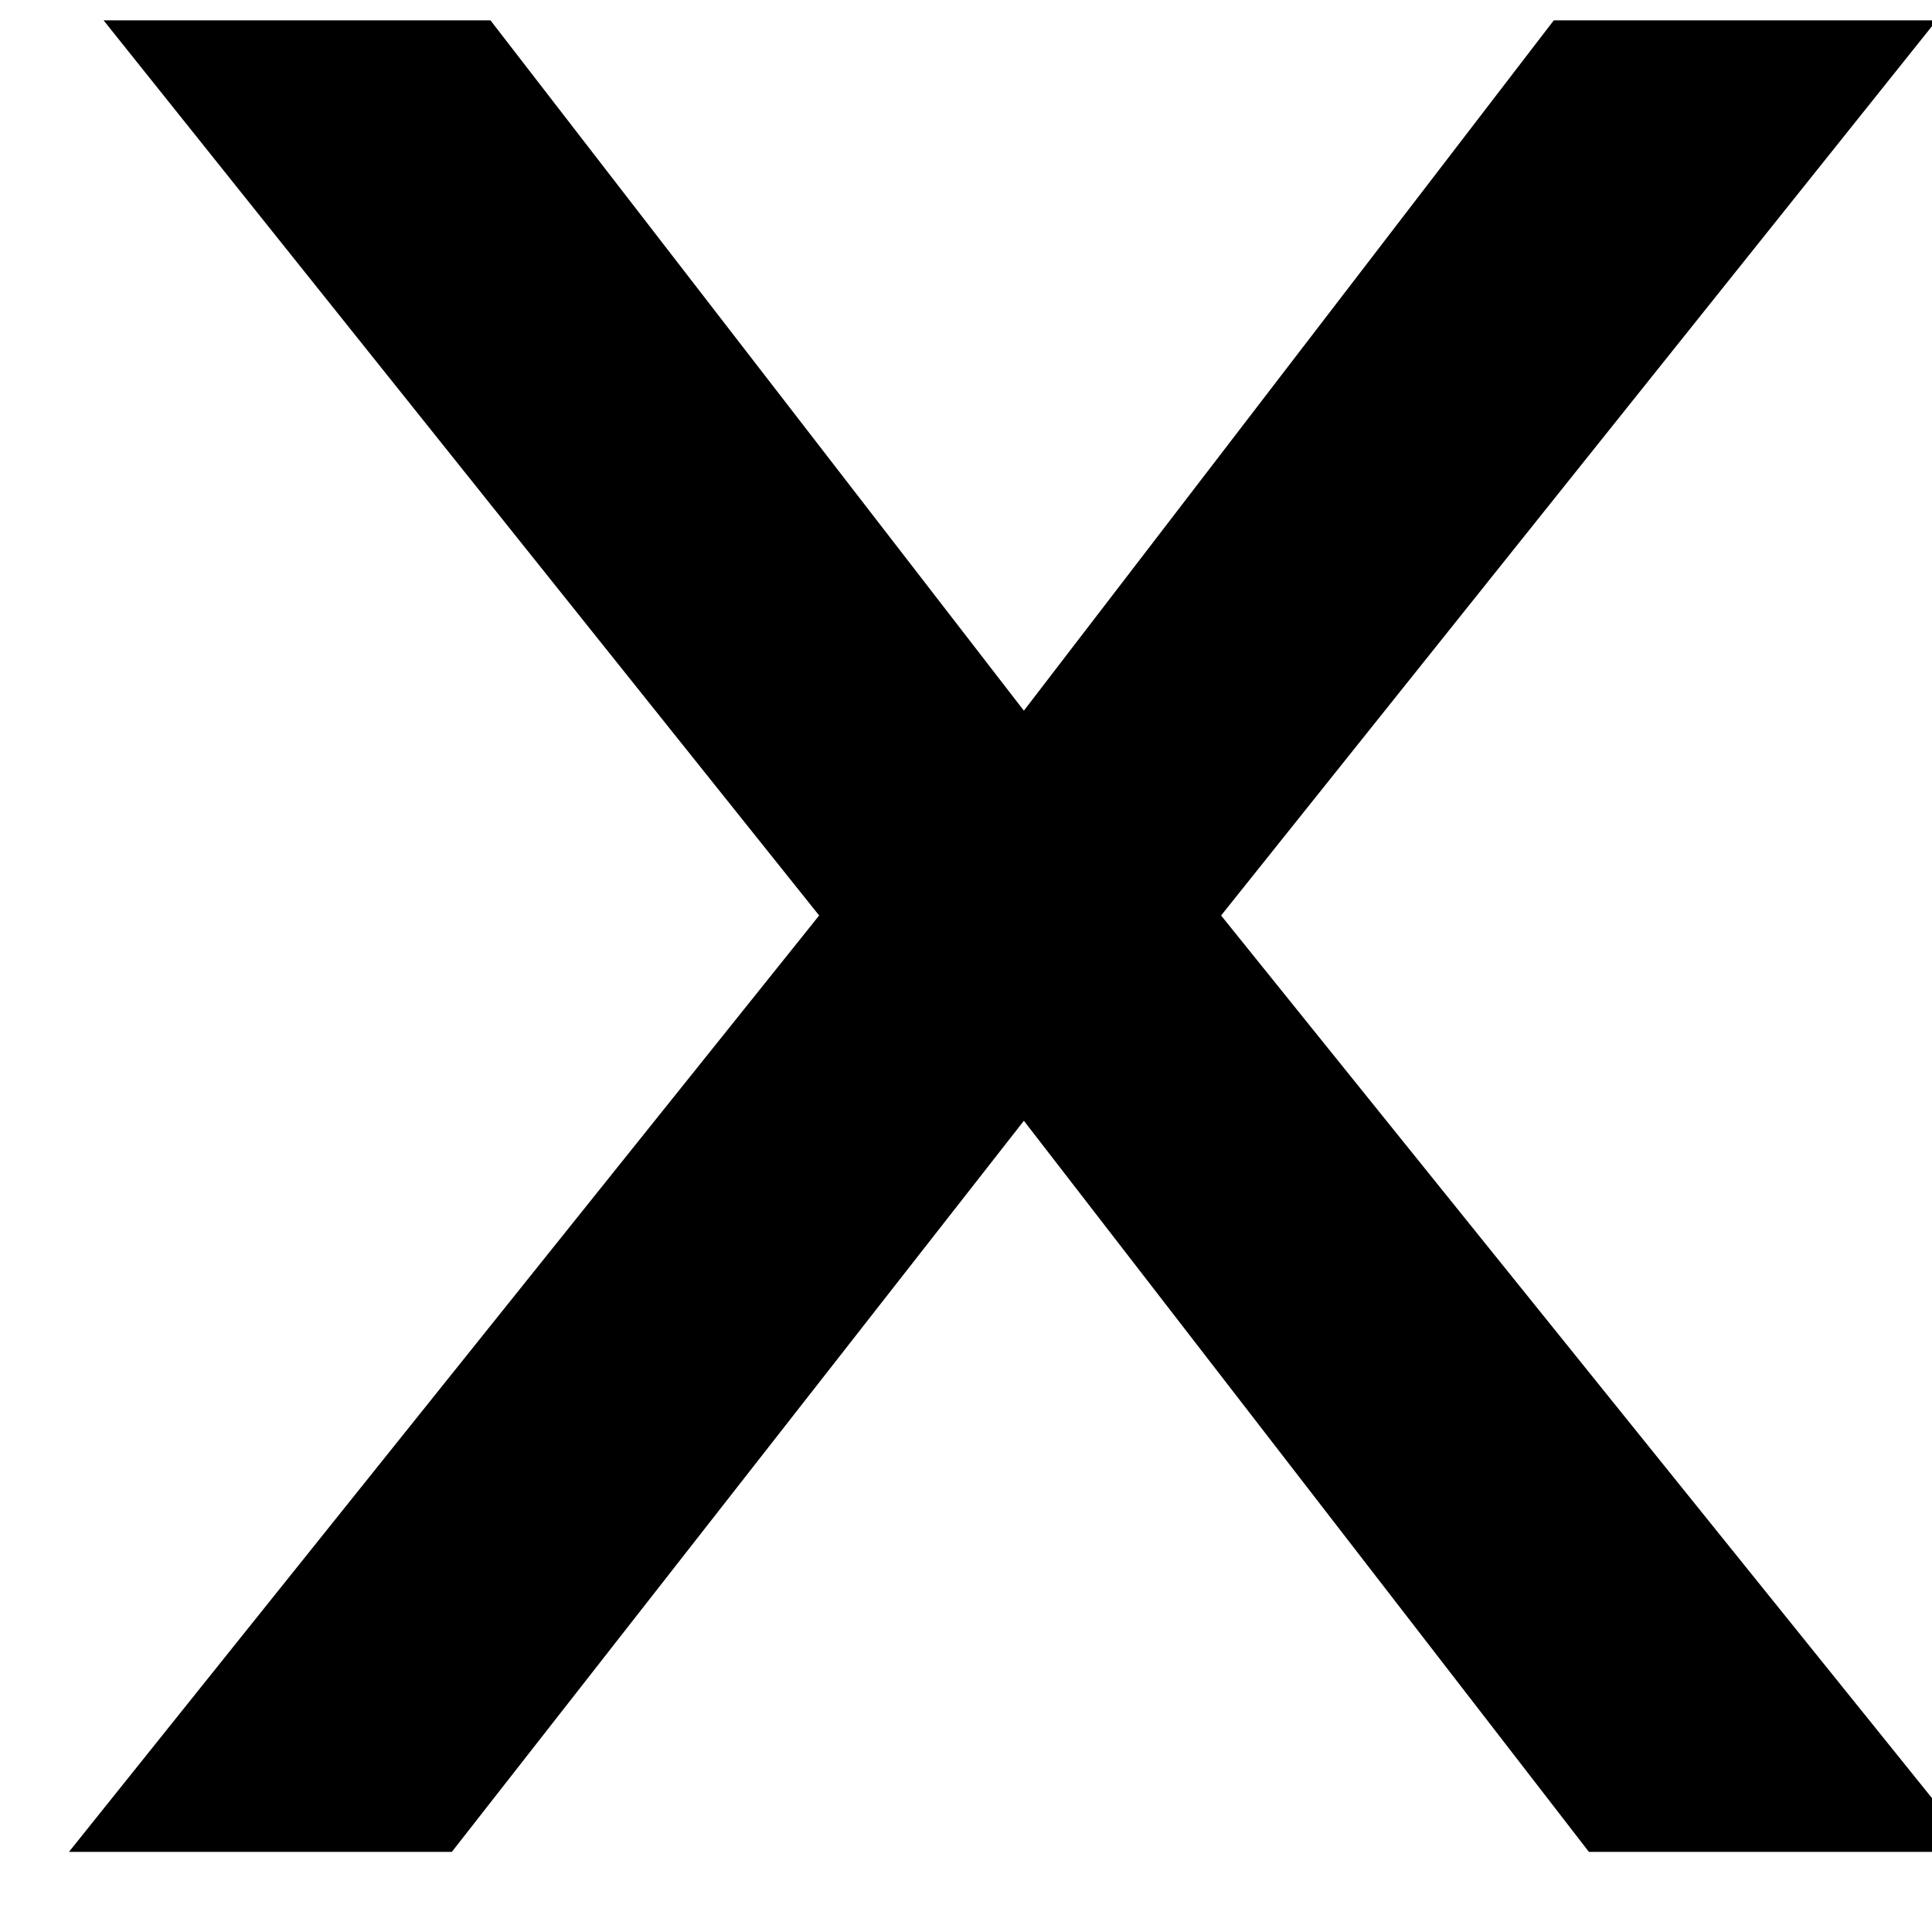
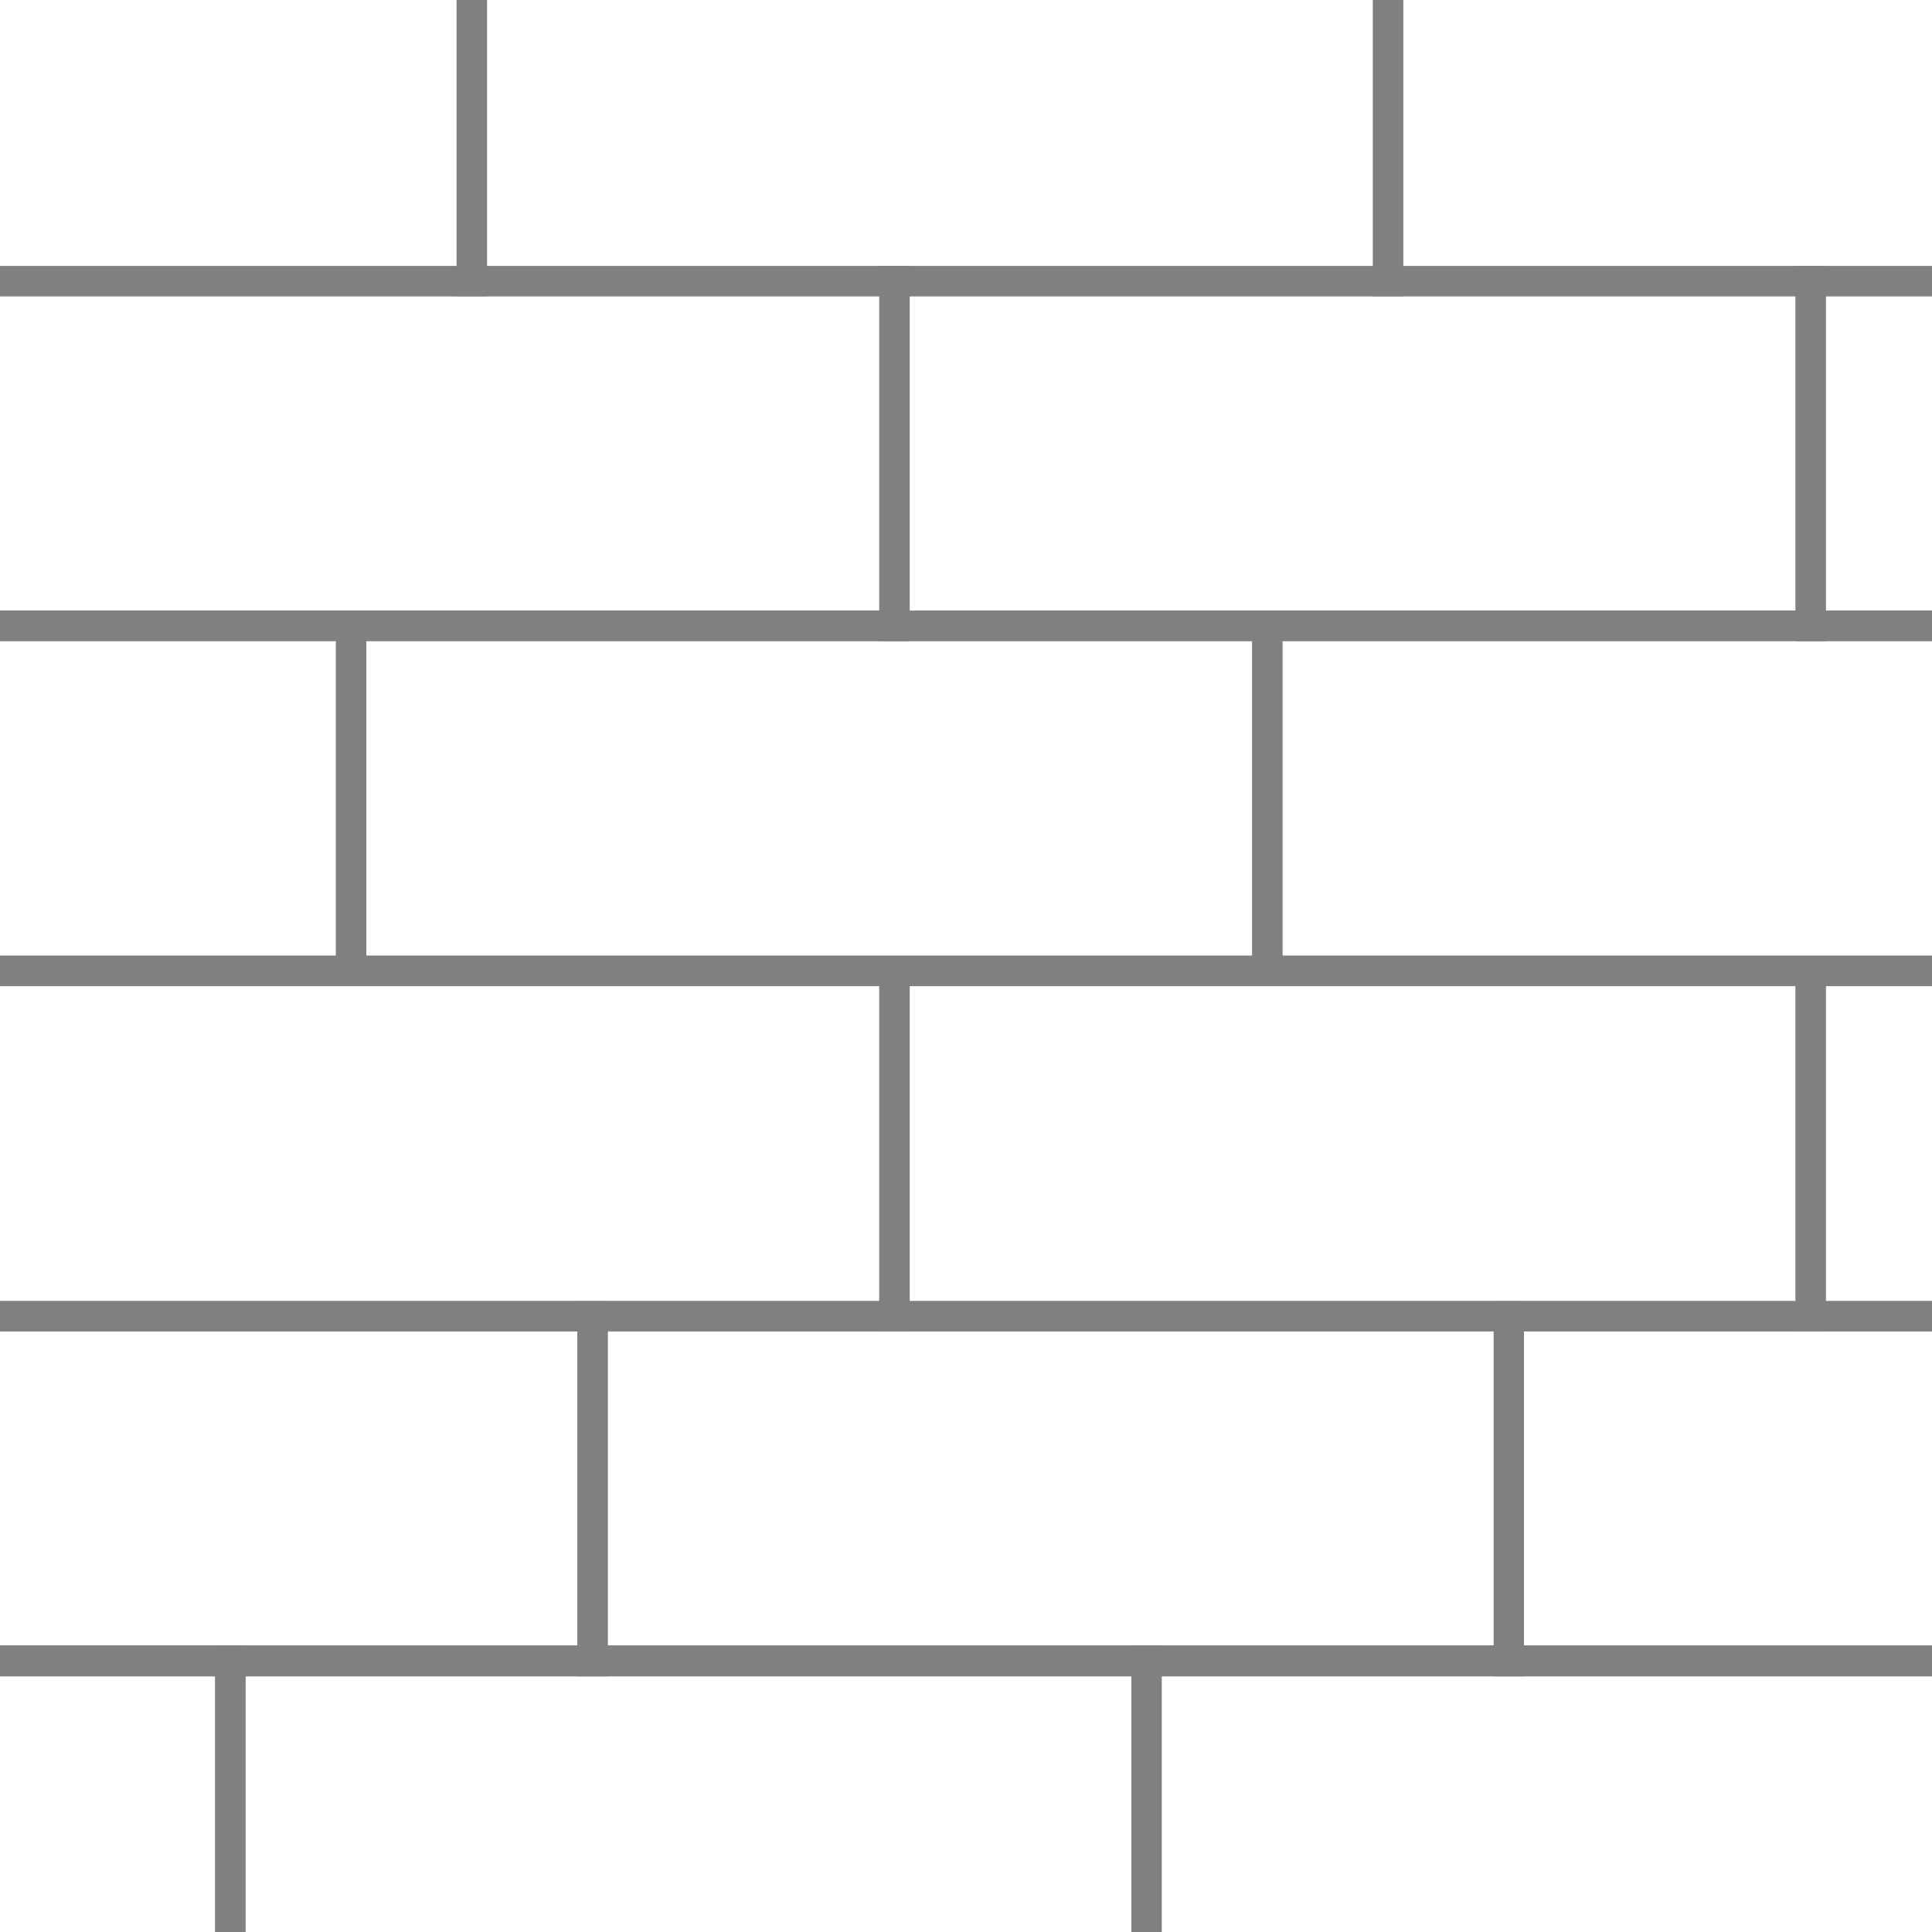
<svg xmlns="http://www.w3.org/2000/svg" width="64" height="64" id="svg3902" version="1.1">
-   <defs id="defs3904" />
+   <defs id="defs3904">
+     <clipPath clipPathUnits="userSpaceOnUse" id="clipPath3879">
+       <rect style="opacity:0.5;fill:#b3b3b3;fill-opacity:1;stroke:none" id="rect3881" width="64" height="64" x="195.319" y="318.278" />
+     </clipPath>
+     <clipPath clipPathUnits="userSpaceOnUse" id="clipPath3883">
+       <rect style="opacity:0.5;fill:#b3b3b3;fill-opacity:1;stroke:none" id="rect3885" width="64" height="64" x="195.319" y="318.278" />
+     </clipPath>
+     <clipPath clipPathUnits="userSpaceOnUse" id="clipPath3887">
+       <rect style="opacity:0.5;fill:#b3b3b3;fill-opacity:1;stroke:none" id="rect3889" width="64" height="64" x="195.319" y="318.278" />
+     </clipPath>
+     <clipPath clipPathUnits="userSpaceOnUse" id="clipPath3891">
+       <rect style="opacity:0.5;fill:#b3b3b3;fill-opacity:1;stroke:none" id="rect3893" width="64" height="64" x="195.319" y="318.278" />
+     </clipPath>
+     <clipPath clipPathUnits="userSpaceOnUse" id="clipPath3895">
+       <rect style="opacity:0.5;fill:#b3b3b3;fill-opacity:1;stroke:none" id="rect3897" width="64" height="64" x="195.319" y="318.278" />
+     </clipPath>
+     <clipPath clipPathUnits="userSpaceOnUse" id="clipPath3899">
+       <rect style="opacity:0.5;fill:#b3b3b3;fill-opacity:1;stroke:none" id="rect3901" width="64" height="64" x="195.319" y="318.278" />
+     </clipPath>
+     <clipPath clipPathUnits="userSpaceOnUse" id="clipPath3903">
+       <rect style="opacity:0.5;fill:#b3b3b3;fill-opacity:1;stroke:none" id="rect3905" width="64" height="64" x="195.319" y="318.278" />
+     </clipPath>
+     <clipPath clipPathUnits="userSpaceOnUse" id="clipPath3907">
+       <rect style="opacity:0.5;fill:#b3b3b3;fill-opacity:1;stroke:none" id="rect3909" width="64" height="64" x="195.319" y="318.278" />
+     </clipPath>
+     <clipPath clipPathUnits="userSpaceOnUse" id="clipPath3911">
+       <rect style="opacity:0.5;fill:#b3b3b3;fill-opacity:1;stroke:none" id="rect3913" width="64" height="64" x="195.319" y="318.278" />
+     </clipPath>
+     <clipPath clipPathUnits="userSpaceOnUse" id="clipPath3915">
+       <rect style="opacity:0.5;fill:#b3b3b3;fill-opacity:1;stroke:none" id="rect3917" width="64" height="64" x="195.319" y="318.278" />
+     </clipPath>
+     <clipPath clipPathUnits="userSpaceOnUse" id="clipPath3919">
+       <rect style="opacity:0.5;fill:#b3b3b3;fill-opacity:1;stroke:none" id="rect3921" width="64" height="64" x="195.319" y="318.278" />
+     </clipPath>
+     <clipPath clipPathUnits="userSpaceOnUse" id="clipPath3923">
+       <rect style="opacity:0.5;fill:#b3b3b3;fill-opacity:1;stroke:none" id="rect3925" width="64" height="64" x="195.319" y="318.278" />
+     </clipPath>
+     <clipPath clipPathUnits="userSpaceOnUse" id="clipPath3927">
+       <rect style="opacity:0.5;fill:#b3b3b3;fill-opacity:1;stroke:none" id="rect3929" width="64" height="64" x="195.319" y="318.278" />
+     </clipPath>
+     <clipPath clipPathUnits="userSpaceOnUse" id="clipPath3931">
+       <rect style="opacity:0.5;fill:#b3b3b3;fill-opacity:1;stroke:none" id="rect3933" width="64" height="64" x="195.319" y="318.278" />
+     </clipPath>
+     <clipPath clipPathUnits="userSpaceOnUse" id="clipPath3935">
+       <rect style="opacity:0.5;fill:#b3b3b3;fill-opacity:1;stroke:none" id="rect3937" width="64" height="64" x="195.319" y="318.278" />
+     </clipPath>
+     <clipPath clipPathUnits="userSpaceOnUse" id="clipPath3939">
+       <rect style="opacity:0.5;fill:#b3b3b3;fill-opacity:1;stroke:none" id="rect3941" width="64" height="64" x="195.319" y="318.278" />
+     </clipPath>
+     <clipPath clipPathUnits="userSpaceOnUse" id="clipPath3943">
+       <rect style="opacity:0.5;fill:#b3b3b3;fill-opacity:1;stroke:none" id="rect3945" width="64" height="64" x="195.319" y="318.278" />
+     </clipPath>
+     <clipPath clipPathUnits="userSpaceOnUse" id="clipPath3947">
+       <rect style="opacity:0.5;fill:#b3b3b3;fill-opacity:1;stroke:none" id="rect3949" width="64" height="64" x="195.319" y="318.278" />
+     </clipPath>
+   </defs>
  <g id="layer1" transform="translate(-288,-308.9336)">
-     <rect style="opacity:0;fill:#f4d7d7;fill-opacity:1;stroke:none" id="rect3765" width="64" height="64" x="288" y="308.934" />
-     <text id="text3761-1" y="393.927" x="270.687" style="font-size:120.418px;font-style:normal;font-weight:normal;line-height:125%;letter-spacing:0px;word-spacing:0px;fill:#000000;fill-opacity:1;stroke:none;font-family:Sans" xml:space="preserve" transform="scale(1.06386,0.9399733)">
-       <tspan y="393.927" x="270.687" id="tspan3763-7">x</tspan>
-     </text>
+     <rect style="fill:none;stroke:#808080;stroke-opacity:1" id="rect3001" width="30.357" height="11.429" x="180.597" y="316.163" clip-path="url(#clipPath3947)" transform="translate(92.68149,-9.343937)" />
+     <rect y="316.163" x="210.943" height="11.429" width="30.357" id="rect3773" style="fill:none;stroke:#808080;stroke-opacity:1" clip-path="url(#clipPath3943)" transform="translate(92.68149,-9.343937)" />
+     <rect style="fill:none;stroke:#808080;stroke-opacity:1" id="rect3775" width="30.357" height="11.429" x="241.3" y="316.163" clip-path="url(#clipPath3939)" transform="translate(92.68149,-9.343937)" />
+     <rect y="327.59" x="194.597" height="11.429" width="30.357" id="rect3777" style="fill:none;stroke:#808080;stroke-opacity:1" clip-path="url(#clipPath3935)" transform="translate(92.68149,-9.343937)" />
+     <rect style="fill:none;stroke:#808080;stroke-opacity:1" id="rect3779" width="30.357" height="11.429" x="224.943" y="327.59" clip-path="url(#clipPath3931)" transform="translate(92.68149,-9.343937)" />
+     <rect y="327.59" x="255.3" height="11.429" width="30.357" id="rect3781" style="fill:none;stroke:#808080;stroke-opacity:1" clip-path="url(#clipPath3927)" transform="translate(92.68149,-9.343937)" />
+     <rect style="fill:none;stroke:#808080;stroke-opacity:1" id="rect3783" width="30.357" height="11.429" x="176.597" y="339.002" clip-path="url(#clipPath3923)" transform="translate(92.68149,-9.343937)" />
+     <rect y="339.002" x="206.943" height="11.429" width="30.357" id="rect3785" style="fill:none;stroke:#808080;stroke-opacity:1" clip-path="url(#clipPath3919)" transform="translate(92.68149,-9.343937)" />
+     <rect style="fill:none;stroke:#808080;stroke-opacity:1" id="rect3787" width="30.357" height="11.429" x="237.3" y="339.002" clip-path="url(#clipPath3915)" transform="translate(92.68149,-9.343937)" />
+     <rect y="350.446" x="194.597" height="11.429" width="30.357" id="rect3789" style="fill:none;stroke:#808080;stroke-opacity:1" clip-path="url(#clipPath3911)" transform="translate(92.68149,-9.343937)" />
+     <rect style="fill:none;stroke:#808080;stroke-opacity:1" id="rect3791" width="30.357" height="11.429" x="224.943" y="350.446" clip-path="url(#clipPath3907)" transform="translate(92.68149,-9.343937)" />
+     <rect y="350.446" x="255.3" height="11.429" width="30.357" id="rect3793" style="fill:none;stroke:#808080;stroke-opacity:1" clip-path="url(#clipPath3903)" transform="translate(92.68149,-9.343937)" />
+     <rect style="fill:none;stroke:#808080;stroke-opacity:1" id="rect3795" width="30.357" height="11.429" x="184.597" y="361.881" clip-path="url(#clipPath3899)" transform="translate(92.68149,-9.343937)" />
+     <rect y="361.881" x="214.943" height="11.429" width="30.357" id="rect3797" style="fill:none;stroke:#808080;stroke-opacity:1" clip-path="url(#clipPath3895)" transform="translate(92.68149,-9.343937)" />
+     <rect style="fill:none;stroke:#808080;stroke-opacity:1" id="rect3799" width="30.357" height="11.429" x="245.3" y="361.881" clip-path="url(#clipPath3891)" transform="translate(92.68149,-9.343937)" />
+     <rect y="373.282" x="172.597" height="11.429" width="30.357" id="rect3801" style="fill:none;stroke:#808080;stroke-opacity:1" clip-path="url(#clipPath3887)" transform="translate(92.68149,-9.343937)" />
+     <rect style="fill:none;stroke:#808080;stroke-opacity:1" id="rect3803" width="30.357" height="11.429" x="202.943" y="373.282" clip-path="url(#clipPath3883)" transform="translate(92.68149,-9.343937)" />
+     <rect y="373.282" x="233.3" height="11.429" width="30.357" id="rect3805" style="fill:none;stroke:#808080;stroke-opacity:1" clip-path="url(#clipPath3879)" transform="translate(92.68149,-9.343937)" />
  </g>
</svg>
